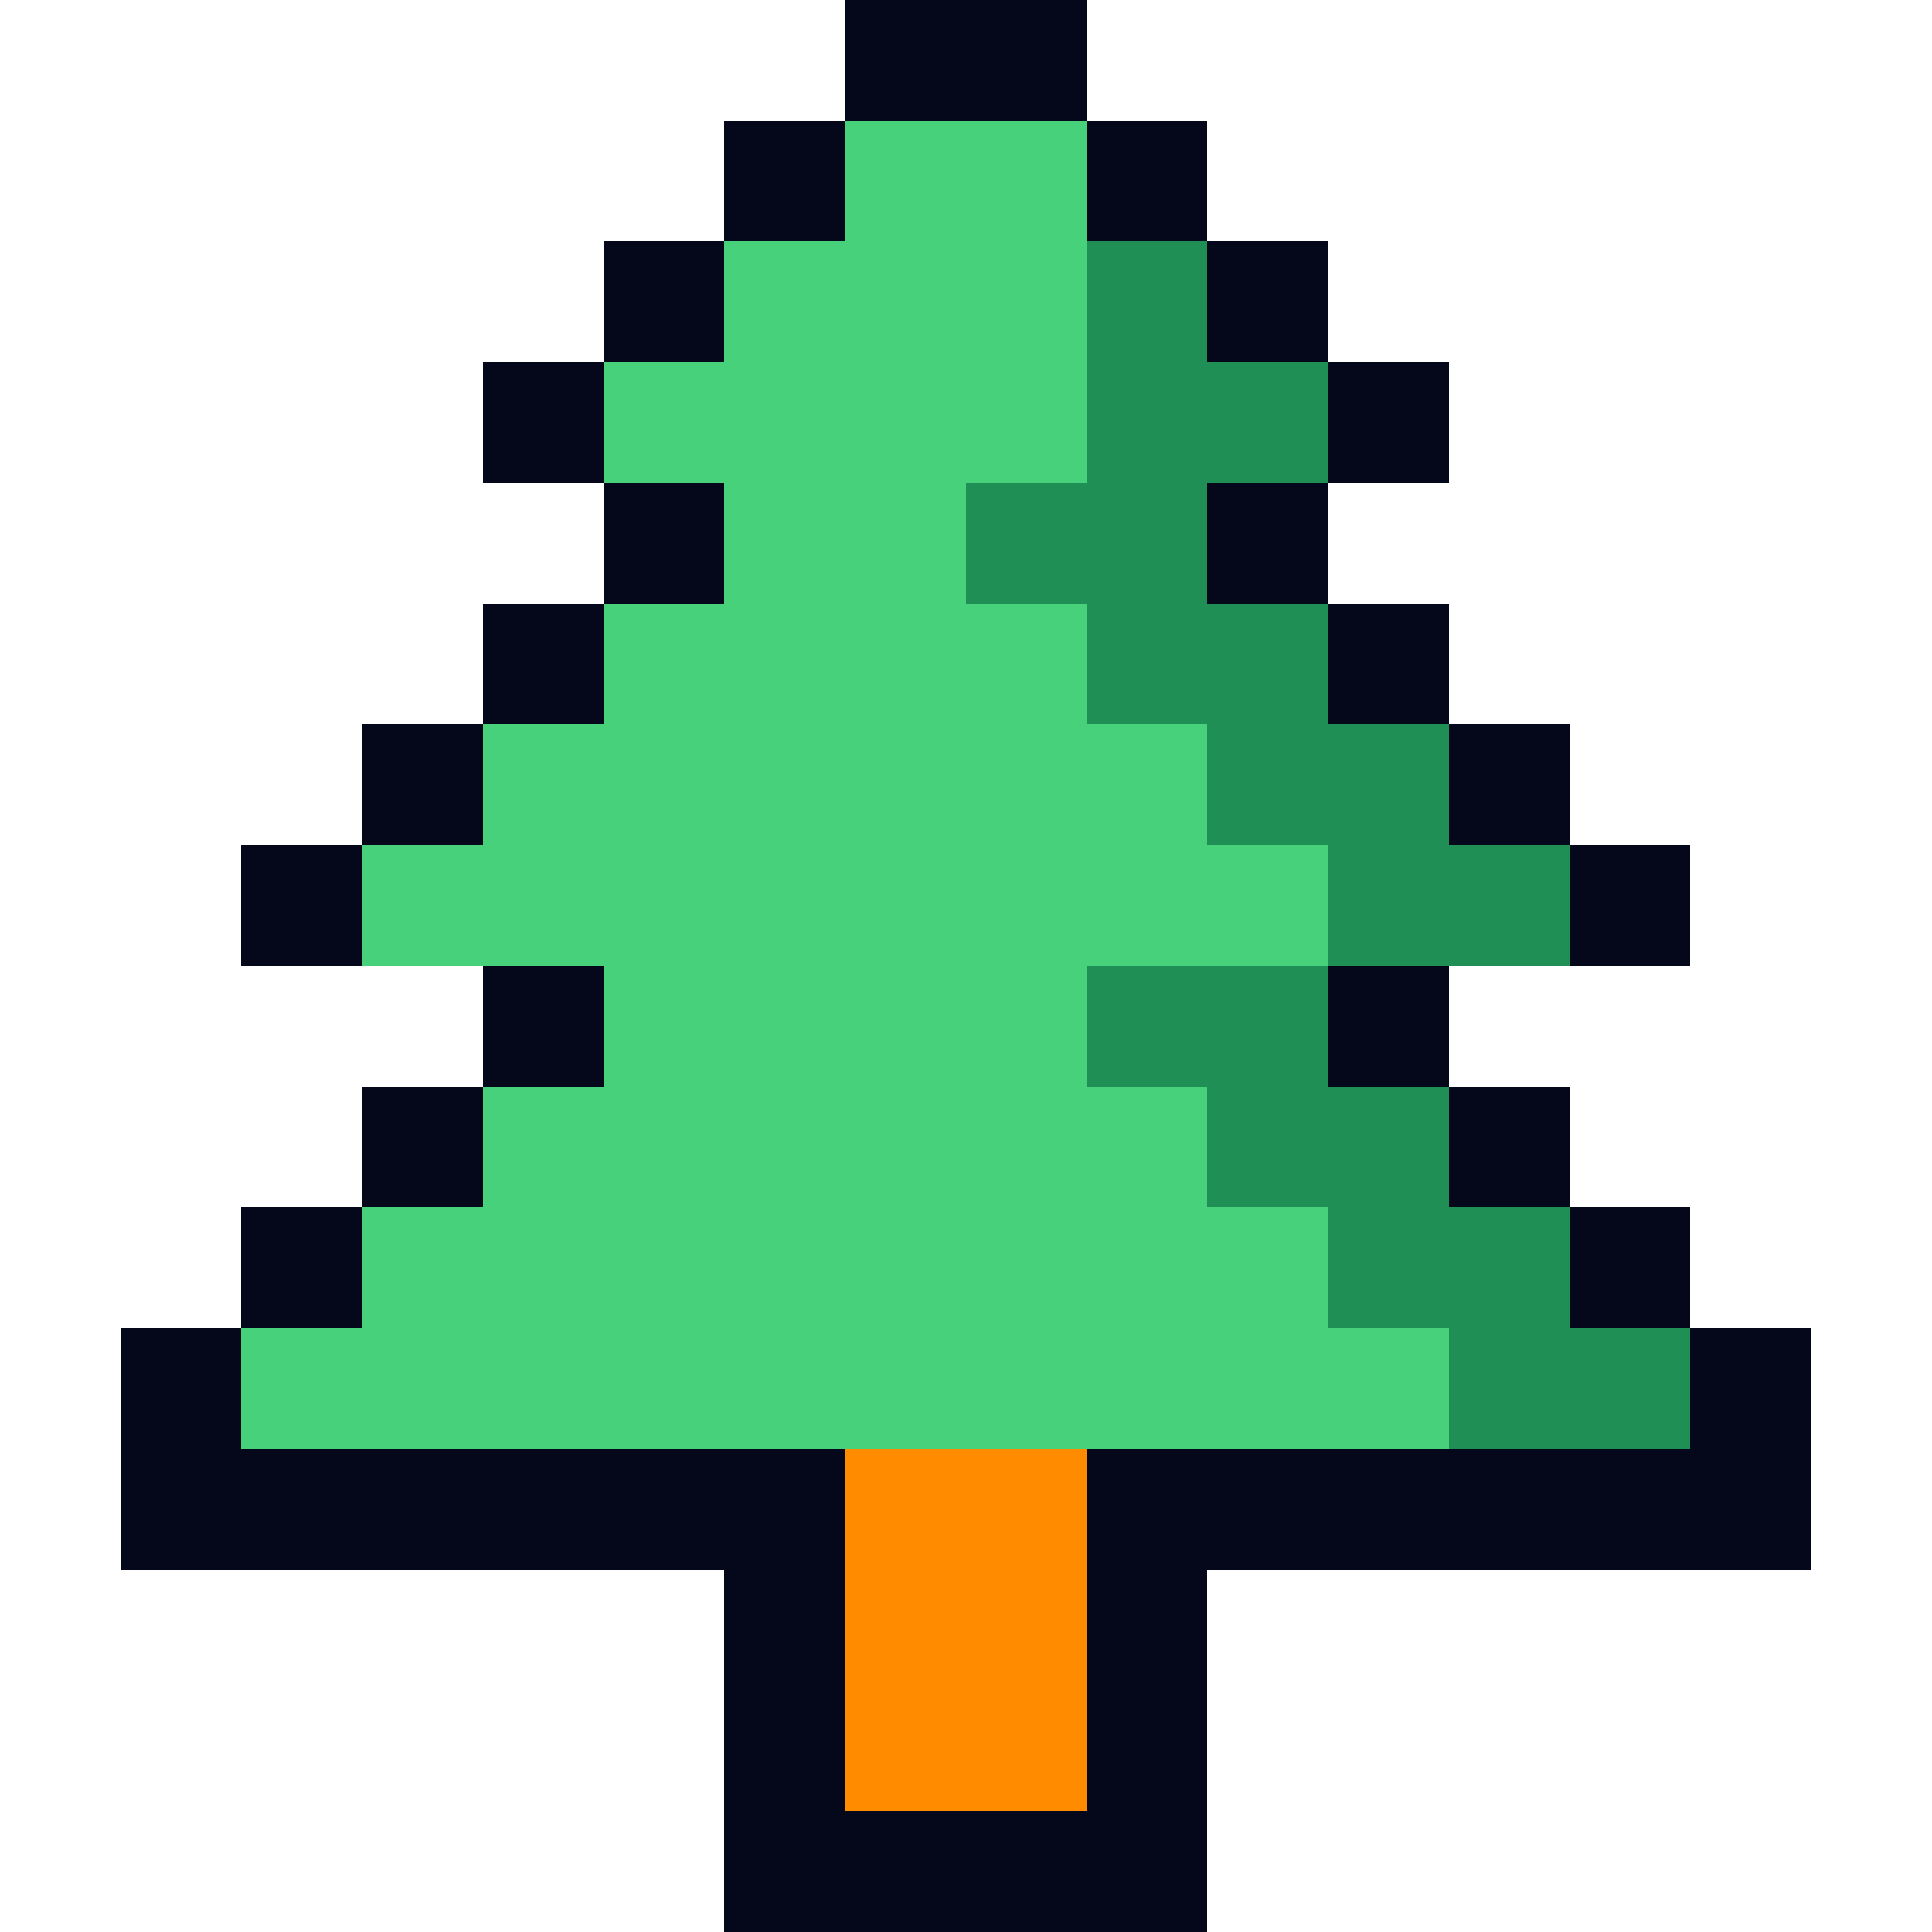
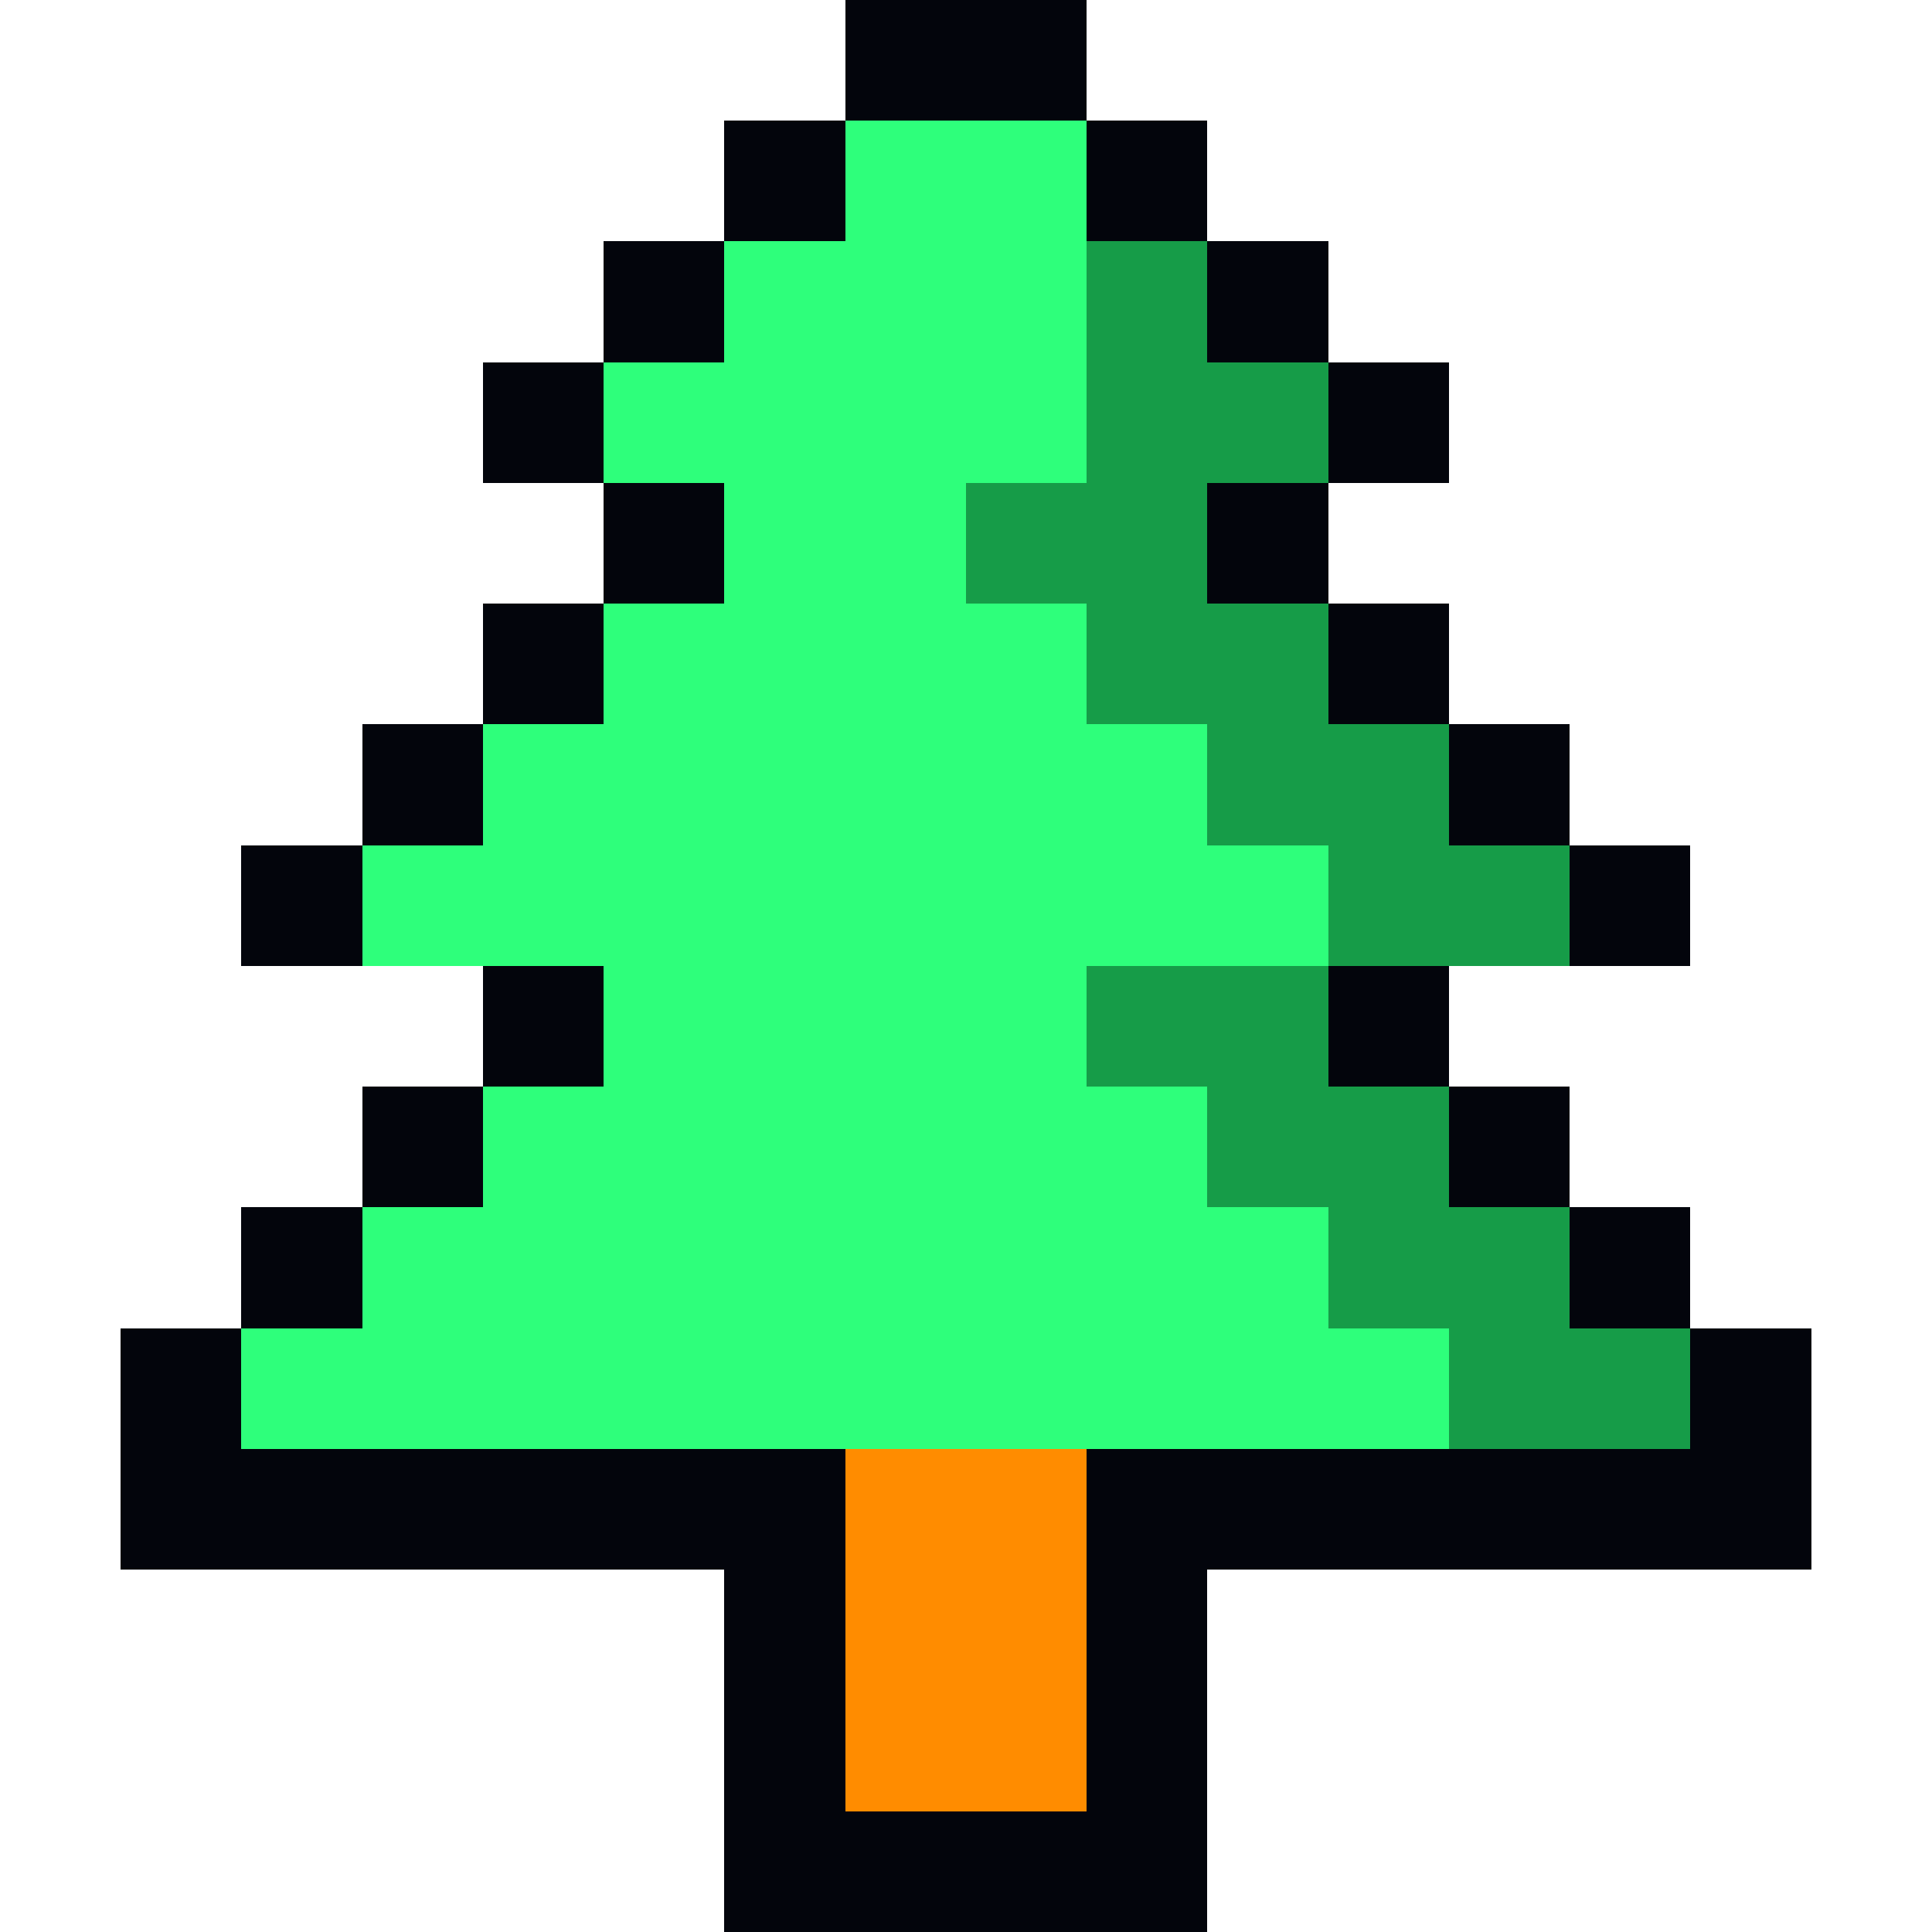
<svg xmlns="http://www.w3.org/2000/svg" viewBox="0 0 16 16" shape-rendering="crispEdges">
-   <path fill="#05071a" d="M7 0h2v1h-2zM6 1h1v1h-1zM9 1h1v1h-1zM5 2h1v1h-1zM10 2h1v1h-1zM4 3h1v1h-1zM11 3h1v1h-1zM5 4h1v1h-1zM10 4h1v1h-1zM4 5h1v1h-1zM11 5h1v1h-1zM3 6h1v1h-1zM12 6h1v1h-1zM2 7h1v1h-1zM13 7h1v1h-1zM4 8h1v1h-1zM11 8h1v1h-1zM3 9h1v1h-1zM12 9h1v1h-1zM2 10h1v1h-1zM13 10h1v1h-1zM1 11h1v1h-1zM14 11h1v1h-1zM1 12h6v1h-6zM9 12h6v1h-6zM6 13h1v1h-1zM9 13h1v1h-1zM6 14h1v1h-1zM9 14h1v1h-1zM6 15h4v1h-4z" />
-   <path fill="#46d17a" d="M7 1h2v1h-2zM6 2h3v1h-3zM5 3h4v1h-4zM6 4h2v1h-2zM5 5h4v1h-4zM4 6h6v1h-6zM3 7h8v1h-8zM5 8h4v1h-4zM4 9h6v1h-6zM3 10h8v1h-8zM2 11h10v1h-10z" />
-   <path fill="#1f8f55" d="M9 2h1v1h-1zM9 3h2v1h-2zM8 4h2v1h-2zM9 5h2v1h-2zM10 6h2v1h-2zM11 7h2v1h-2zM9 8h2v1h-2zM10 9h2v1h-2zM11 10h2v1h-2zM12 11h2v1h-2z" />
+   <path fill="#03050c" d="M7 0h2v1h-2zM6 1h1v1h-1zM9 1h1v1h-1zM5 2h1v1h-1zM10 2h1v1h-1zM4 3h1v1h-1zM11 3h1v1h-1zM5 4h1v1h-1zM10 4h1v1h-1zM4 5h1v1h-1zM11 5h1v1h-1zM3 6h1v1h-1zM12 6h1v1h-1zM2 7h1v1h-1zM13 7h1v1h-1zM4 8h1v1h-1zM11 8h1v1h-1zM3 9h1v1h-1zM12 9h1v1h-1zM2 10h1v1h-1zM13 10h1v1h-1zM1 11h1v1h-1zM14 11h1v1h-1zM1 12h6v1h-6zM9 12h6v1h-6zM6 13h1v1h-1zM9 13h1v1h-1zM6 14h1v1h-1zM9 14h1v1h-1zM6 15h4v1h-4z" />
+   <path fill="#2eff7b" d="M7 1h2v1h-2zM6 2h3v1h-3zM5 3h4v1h-4zM6 4h2v1h-2zM5 5h4v1h-4zM4 6h6v1h-6zM3 7h8v1h-8zM5 8h4v1h-4zM4 9h6v1h-6zM3 10h8v1h-8zM2 11h10v1h-10z" />
+   <path fill="#169c48" d="M9 2h1v1h-1zM9 3h2v1h-2zM8 4h2v1h-2zM9 5h2v1h-2zM10 6h2v1h-2zM11 7h2v1h-2zM9 8h2v1h-2zM10 9h2v1h-2zM11 10h2v1h-2zM12 11h2v1h-2z" />
  <path fill="#ff8c00" d="M7 12h2v1h-2zM7 13h2v1h-2zM7 14h2v1h-2z" />
</svg>
